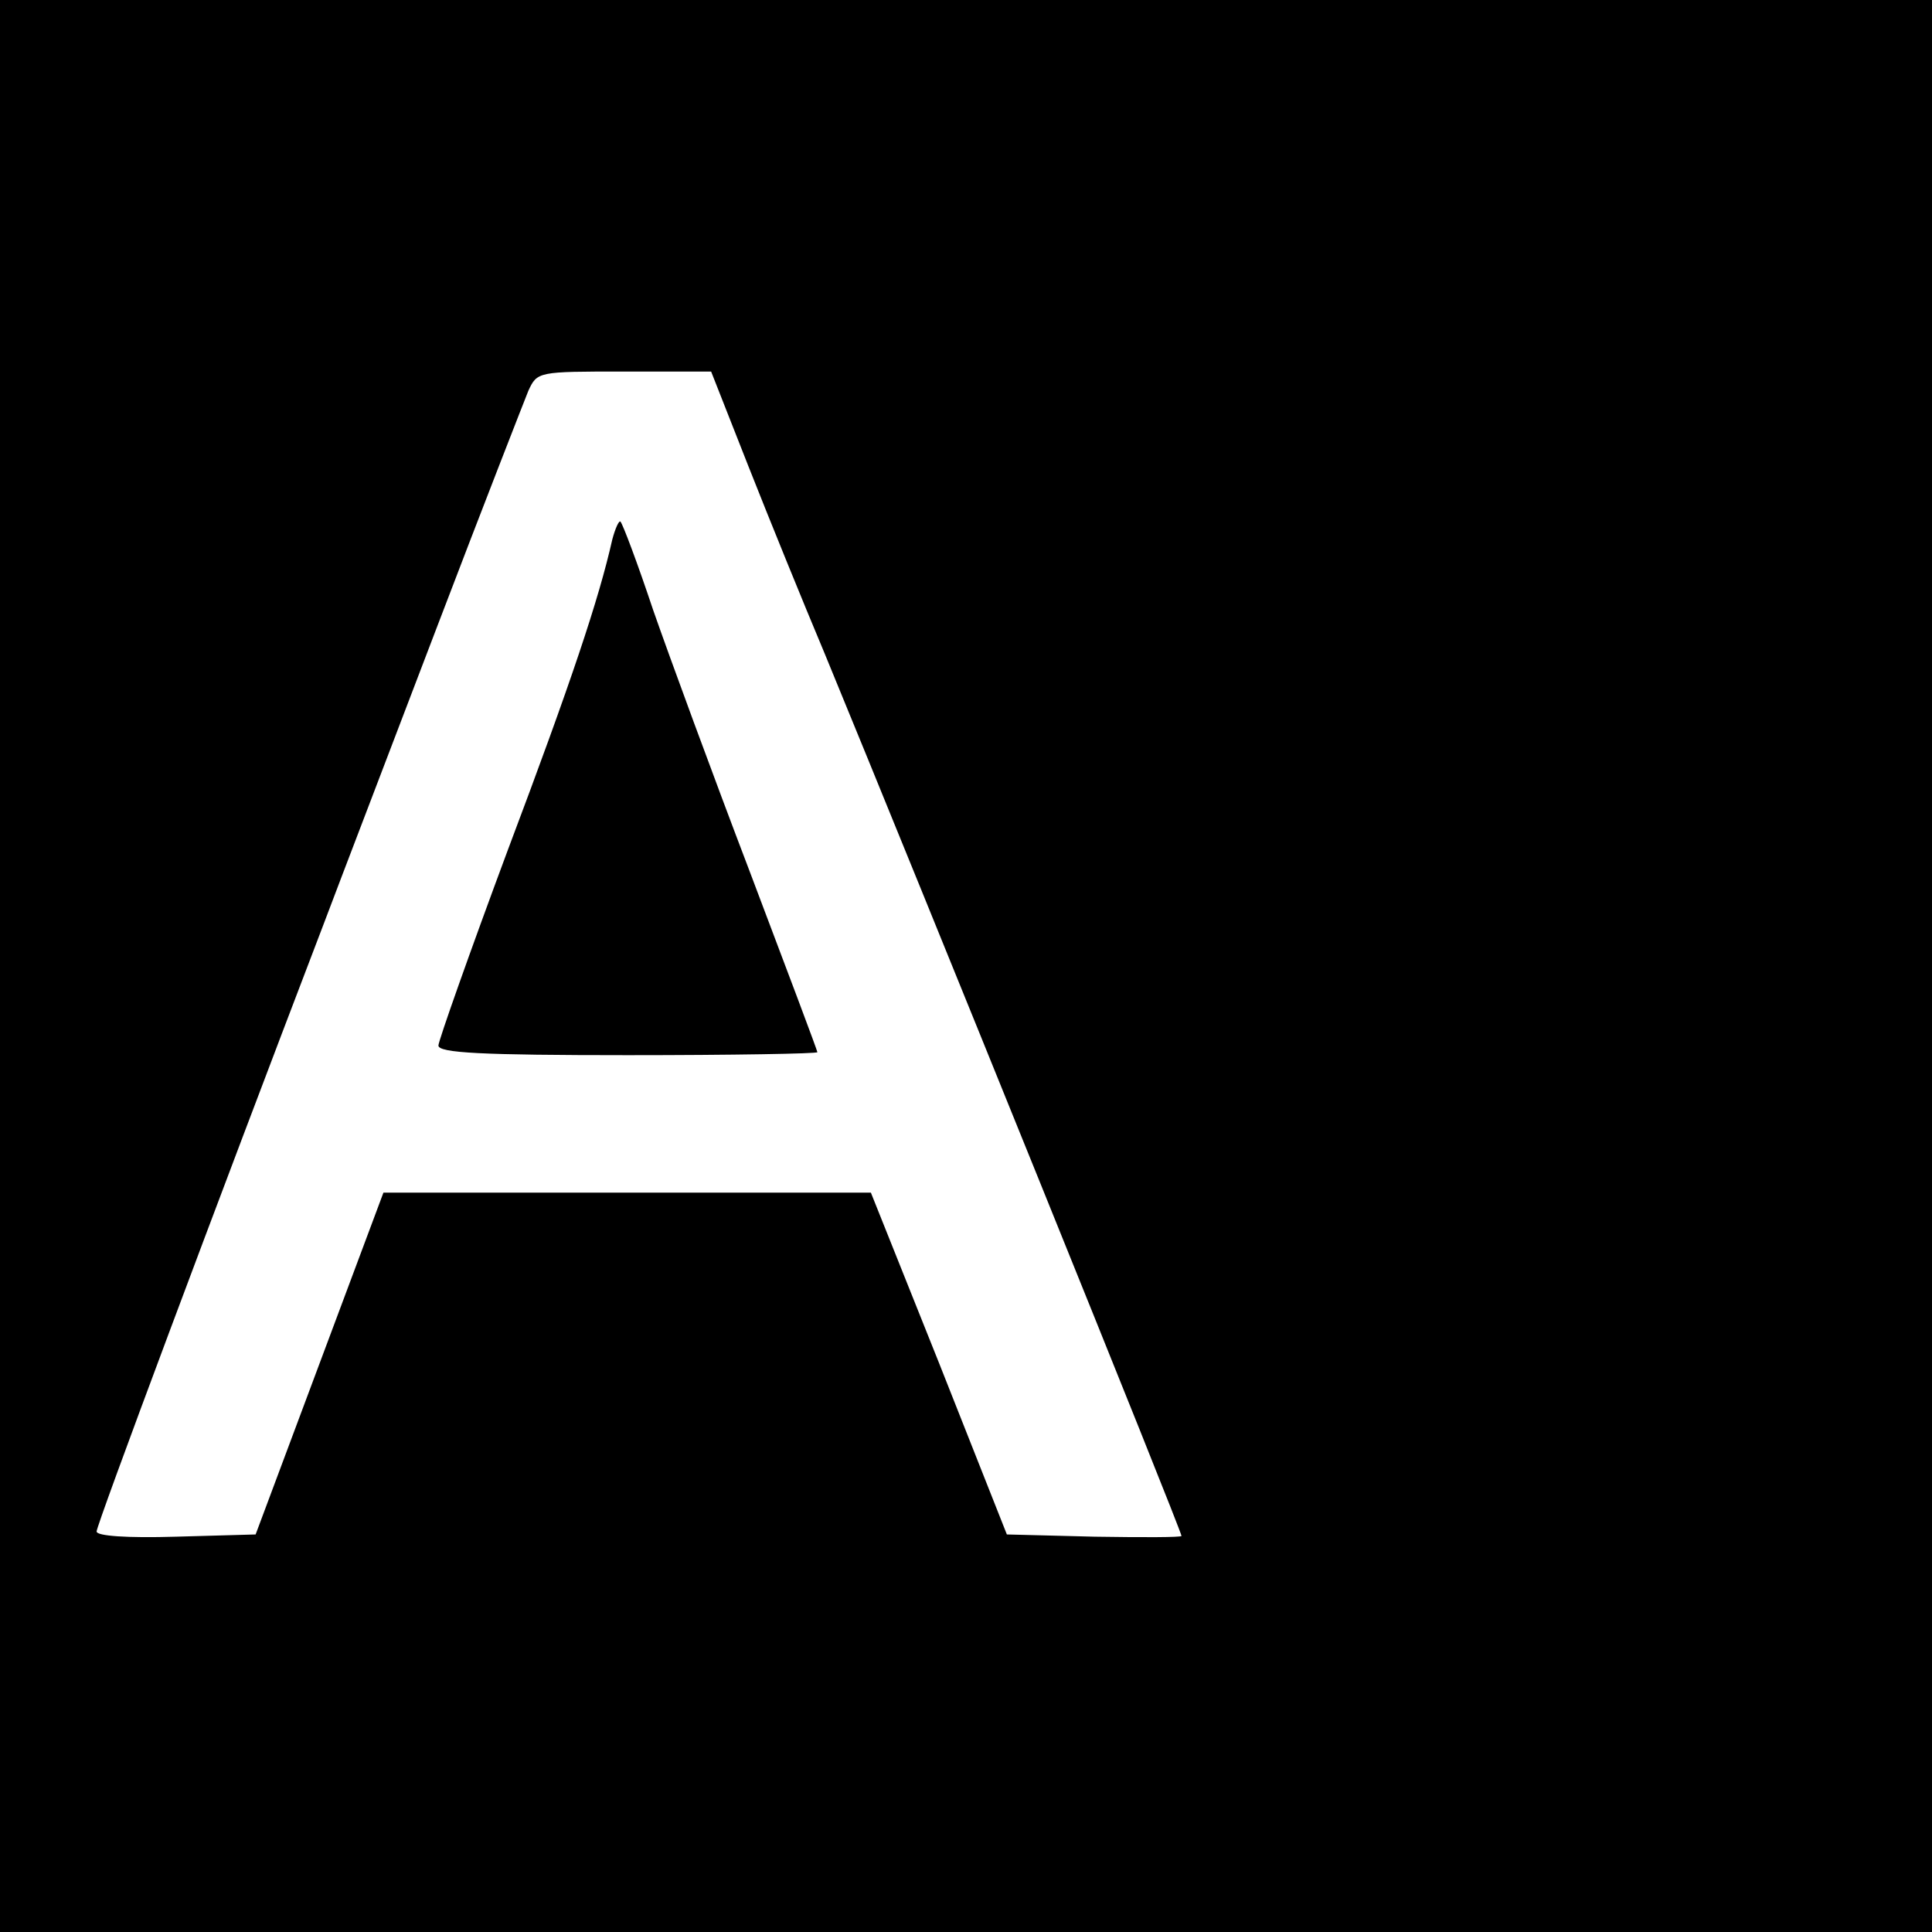
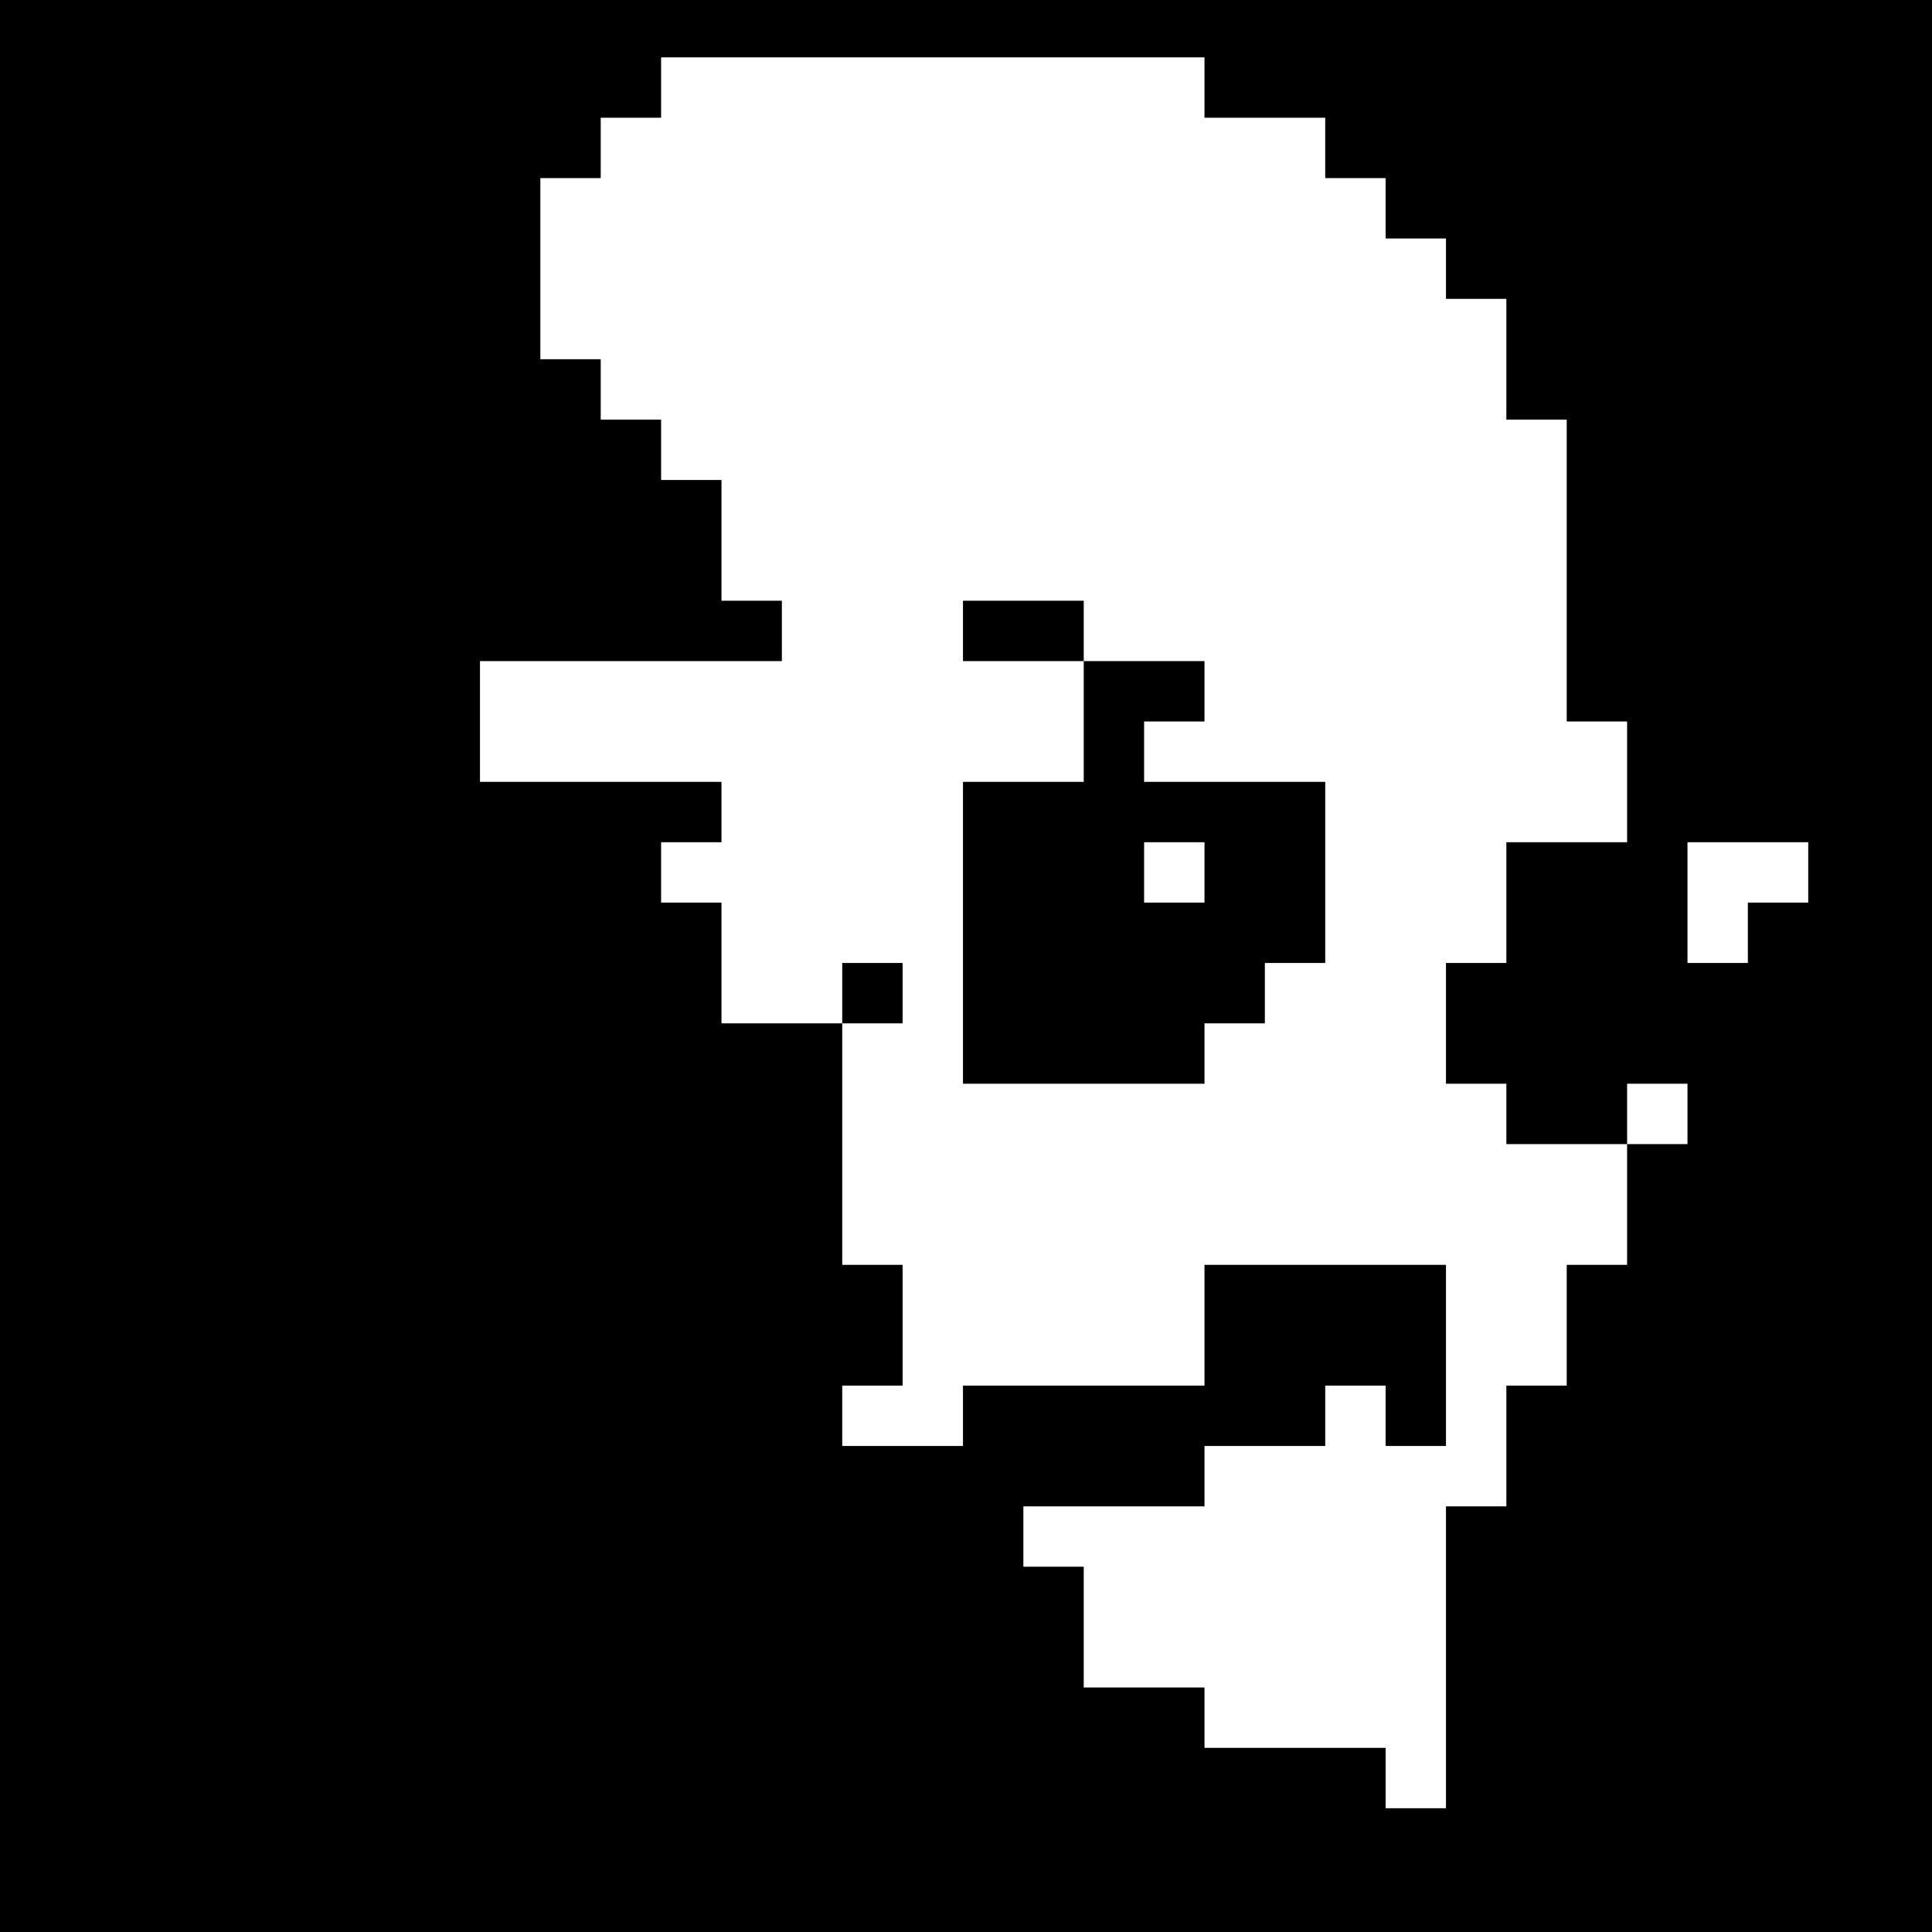
- <svg xmlns="http://www.w3.org/2000/svg" version="1.0" width="260pt" height="260pt" viewBox="0 0 260 260" preserveAspectRatio="xMidYMid meet">
-   <g transform="translate(0,260) scale(0.1,-0.1)" fill="#000000" stroke="none">
-     <path d="M0 1300 l0 -1300 1300 0 1300 0 0 1300 0 1300 -1300 0 -1300 0 0 -1300z m1007 673 c28 -71 74 -184 103 -253 131 -318 480 -1180 480 -1187 0 -2 -53 -2 -117 -1 l-118 3 -91 230 -92 230 -328 0 -328 0 -86 -230 -86 -230 -107 -3 c-67 -2 -107 1 -107 7 0 9 160 437 305 816 23 61 92 241 153 401 61 160 117 303 123 318 12 26 13 26 129 26 l117 0 50 -127z" />
-     <path d="M824 1874 c-18 -80 -55 -191 -141 -419 -51 -137 -93 -256 -93 -262 0 -10 58 -13 255 -13 140 0 255 2 255 4 0 2 -41 111 -91 243 -50 131 -108 289 -130 352 -21 63 -41 116 -44 119 -2 2 -7 -9 -11 -24z" />
+ <svg xmlns="http://www.w3.org/2000/svg" version="1.0" width="640pt" height="640pt" viewBox="0 0 640 640" preserveAspectRatio="xMidYMid meet">
+   <g transform="translate(0,640) scale(0.1,-0.1)" fill="#000000" stroke="none">
+     <path d="M0 3200 l0 -3200 3200 0 3200 0 0 3200 0 3200 -3200 0 -3200 0 0 -3200z m3990 2910 l0 -100 200 0 200 0 0 -100 0 -100 100 0 100 0 0 -100 0 -100 100 0 100 0 0 -100 0 -100 100 0 100 0 0 -200 0 -200 100 0 100 0 0 -500 0 -500 100 0 100 0 0 -200 0 -200 -200 0 -200 0 0 -200 0 -200 -100 0 -100 0 0 -200 0 -200 100 0 100 0 0 -100 0 -100 200 0 200 0 0 100 0 100 100 0 100 0 0 -100 0 -100 -100 0 -100 0 0 -200 0 -200 -100 0 -100 0 0 -200 0 -200 -100 0 -100 0 0 -200 0 -200 -100 0 -100 0 0 -500 0 -500 -100 0 -100 0 0 100 0 100 -300 0 -300 0 0 100 0 100 -200 0 -200 0 0 200 0 200 -100 0 -100 0 0 100 0 100 300 0 300 0 0 100 0 100 200 0 200 0 0 100 0 100 100 0 100 0 0 -100 0 -100 100 0 100 0 0 300 0 300 -400 0 -400 0 0 -200 0 -200 -400 0 -400 0 0 -100 0 -100 -200 0 -200 0 0 100 0 100 100 0 100 0 0 200 0 200 -100 0 -100 0 0 400 0 400 -200 0 -200 0 0 200 0 200 -100 0 -100 0 0 100 0 100 100 0 100 0 0 100 0 100 -400 0 -400 0 0 200 0 200 500 0 500 0 0 100 0 100 -100 0 -100 0 0 200 0 200 -100 0 -100 0 0 100 0 100 -100 0 -100 0 0 100 0 100 -100 0 -100 0 0 300 0 300 100 0 100 0 0 100 0 100 100 0 100 0 0 100 0 100 900 0 900 0 0 -100z m2000 -2600 l0 -100 -100 0 -100 0 0 -100 0 -100 -100 0 -100 0 0 200 0 200 200 0 200 0 0 -100z" />
+     <path d="M3190 4310 l0 -100 200 0 200 0 0 -200 0 -200 -200 0 -200 0 0 -500 0 -500 400 0 400 0 0 100 0 100 100 0 100 0 0 100 0 100 100 0 100 0 0 300 0 300 -300 0 -300 0 0 100 0 100 100 0 100 0 0 100 0 100 -200 0 -200 0 0 100 0 100 -200 0 -200 0 0 -100z m800 -800 l0 -100 -100 0 -100 0 0 100 0 100 100 0 100 0 0 -100z" />
+     <path d="M2790 3110 l0 -100 100 0 100 0 0 100 0 100 -100 0 -100 0 0 -100z" />
  </g>
</svg>
